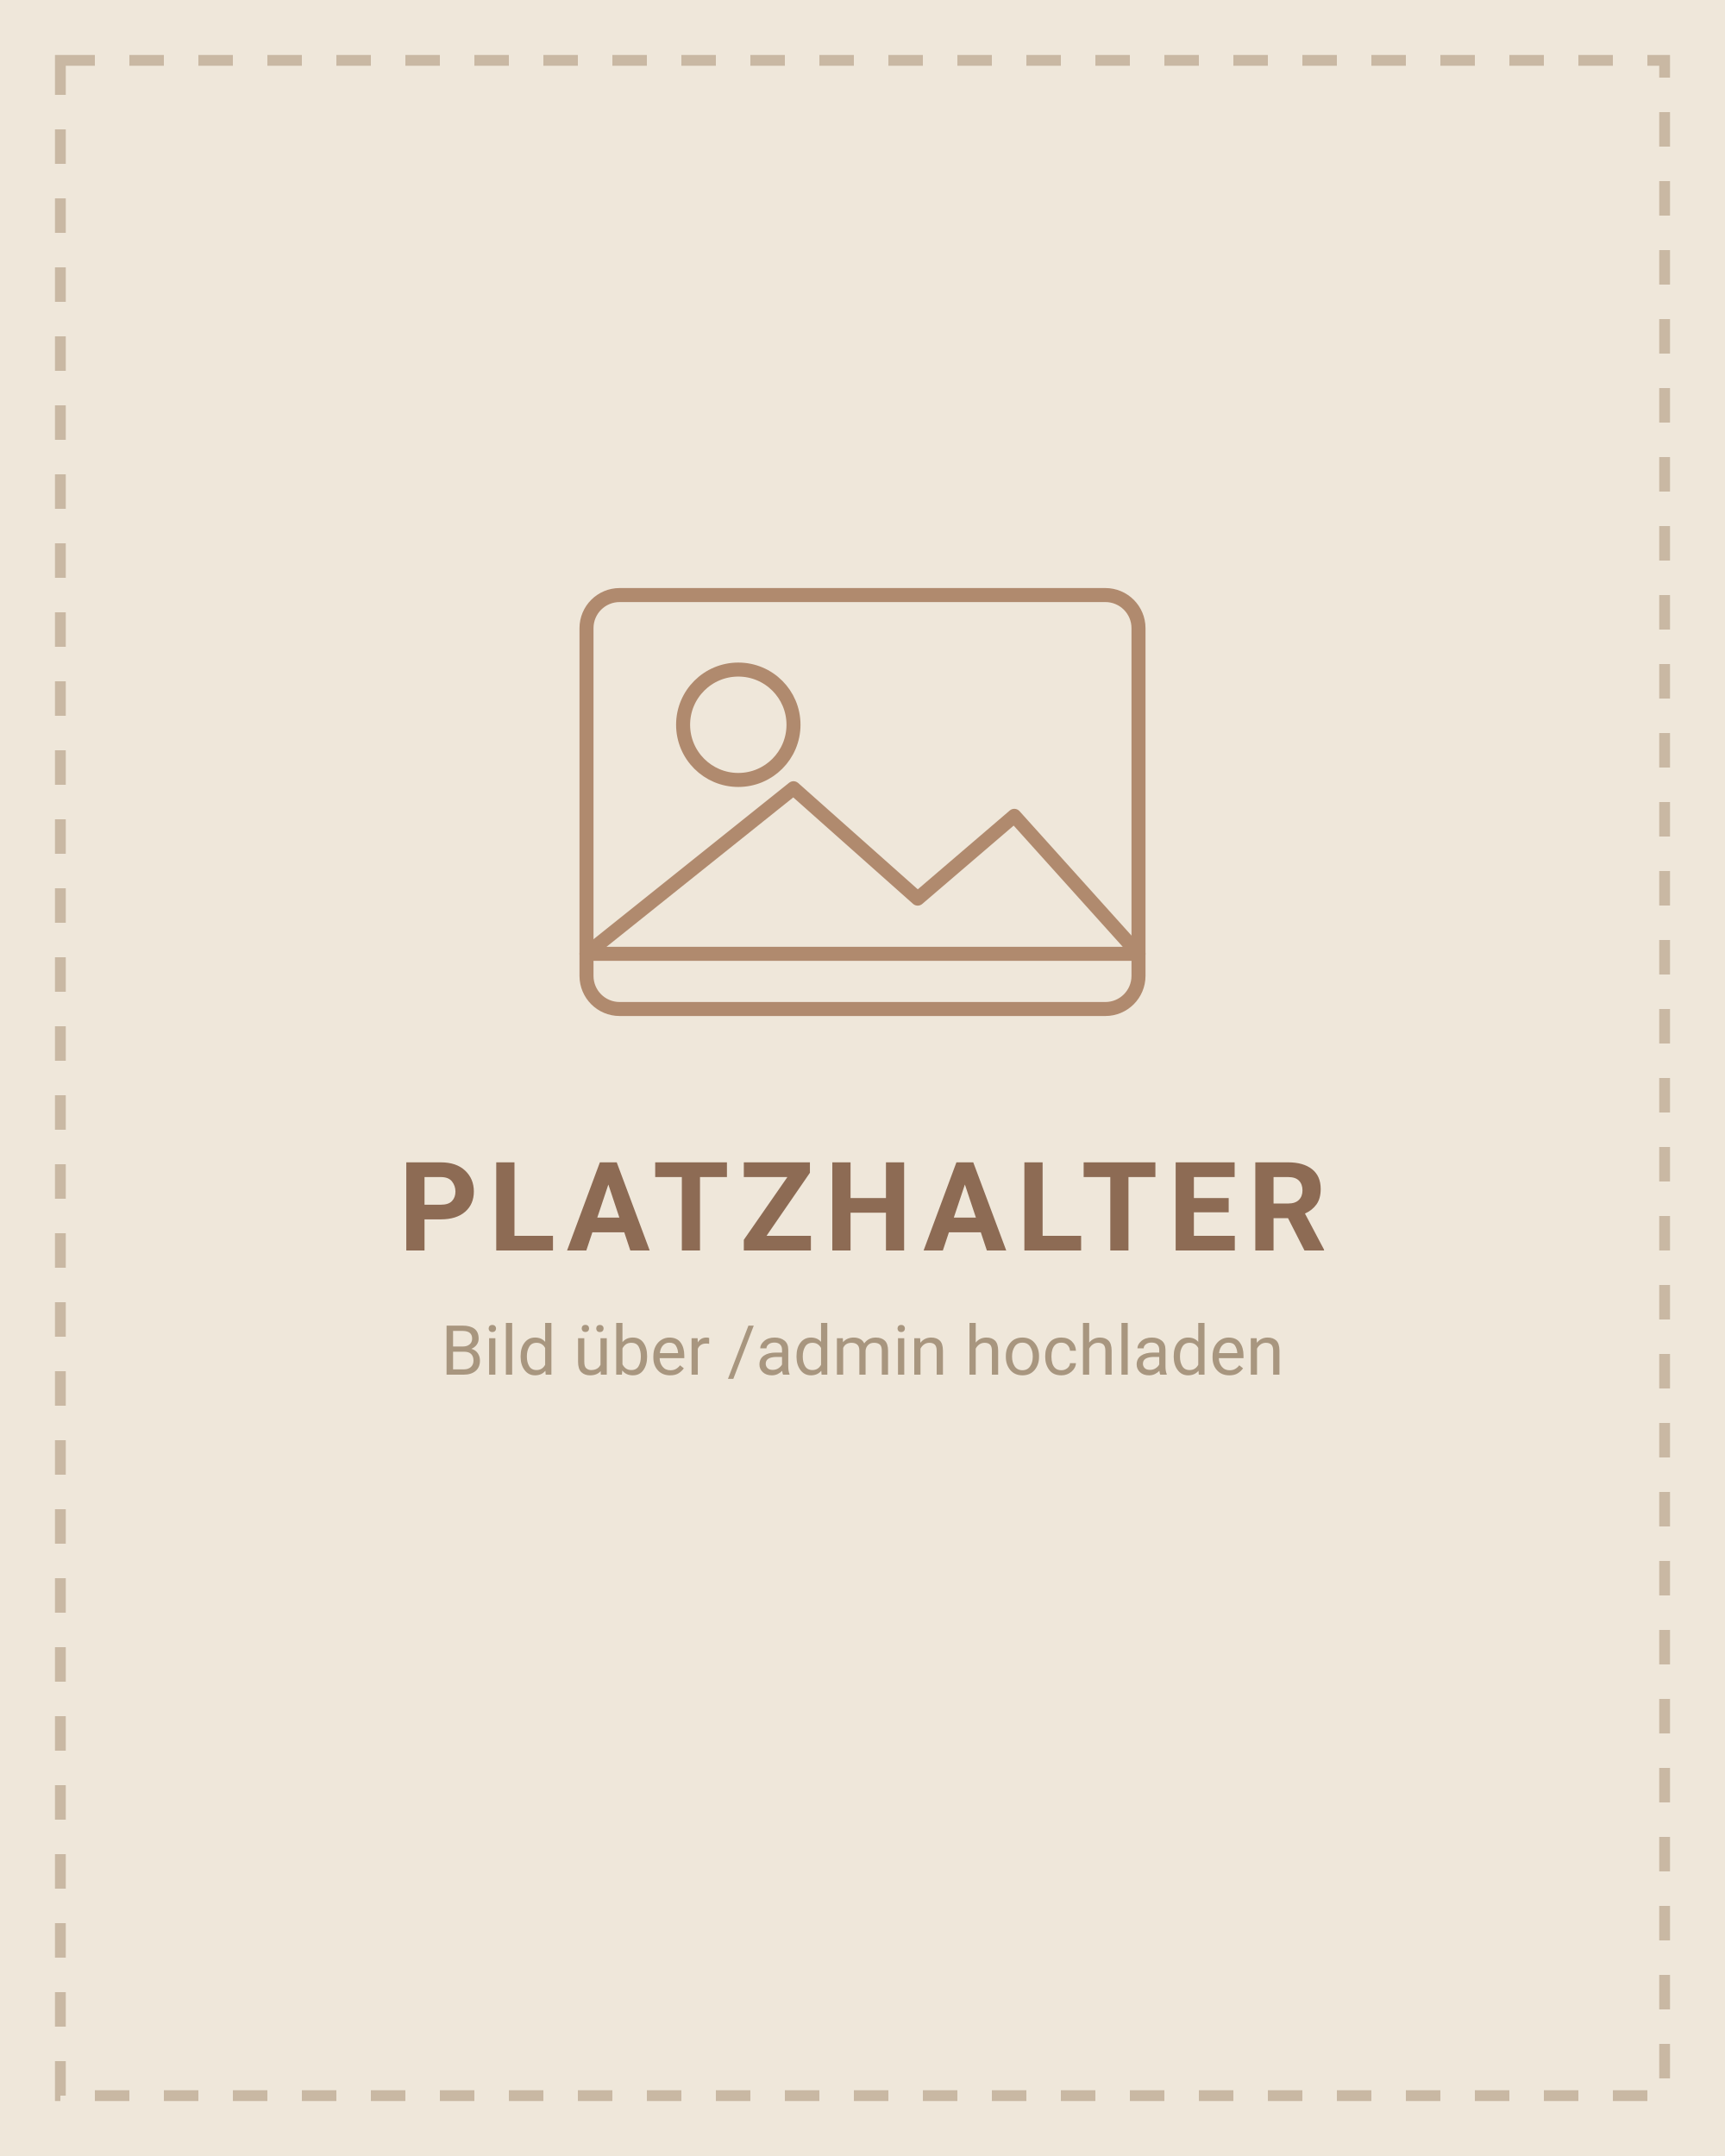
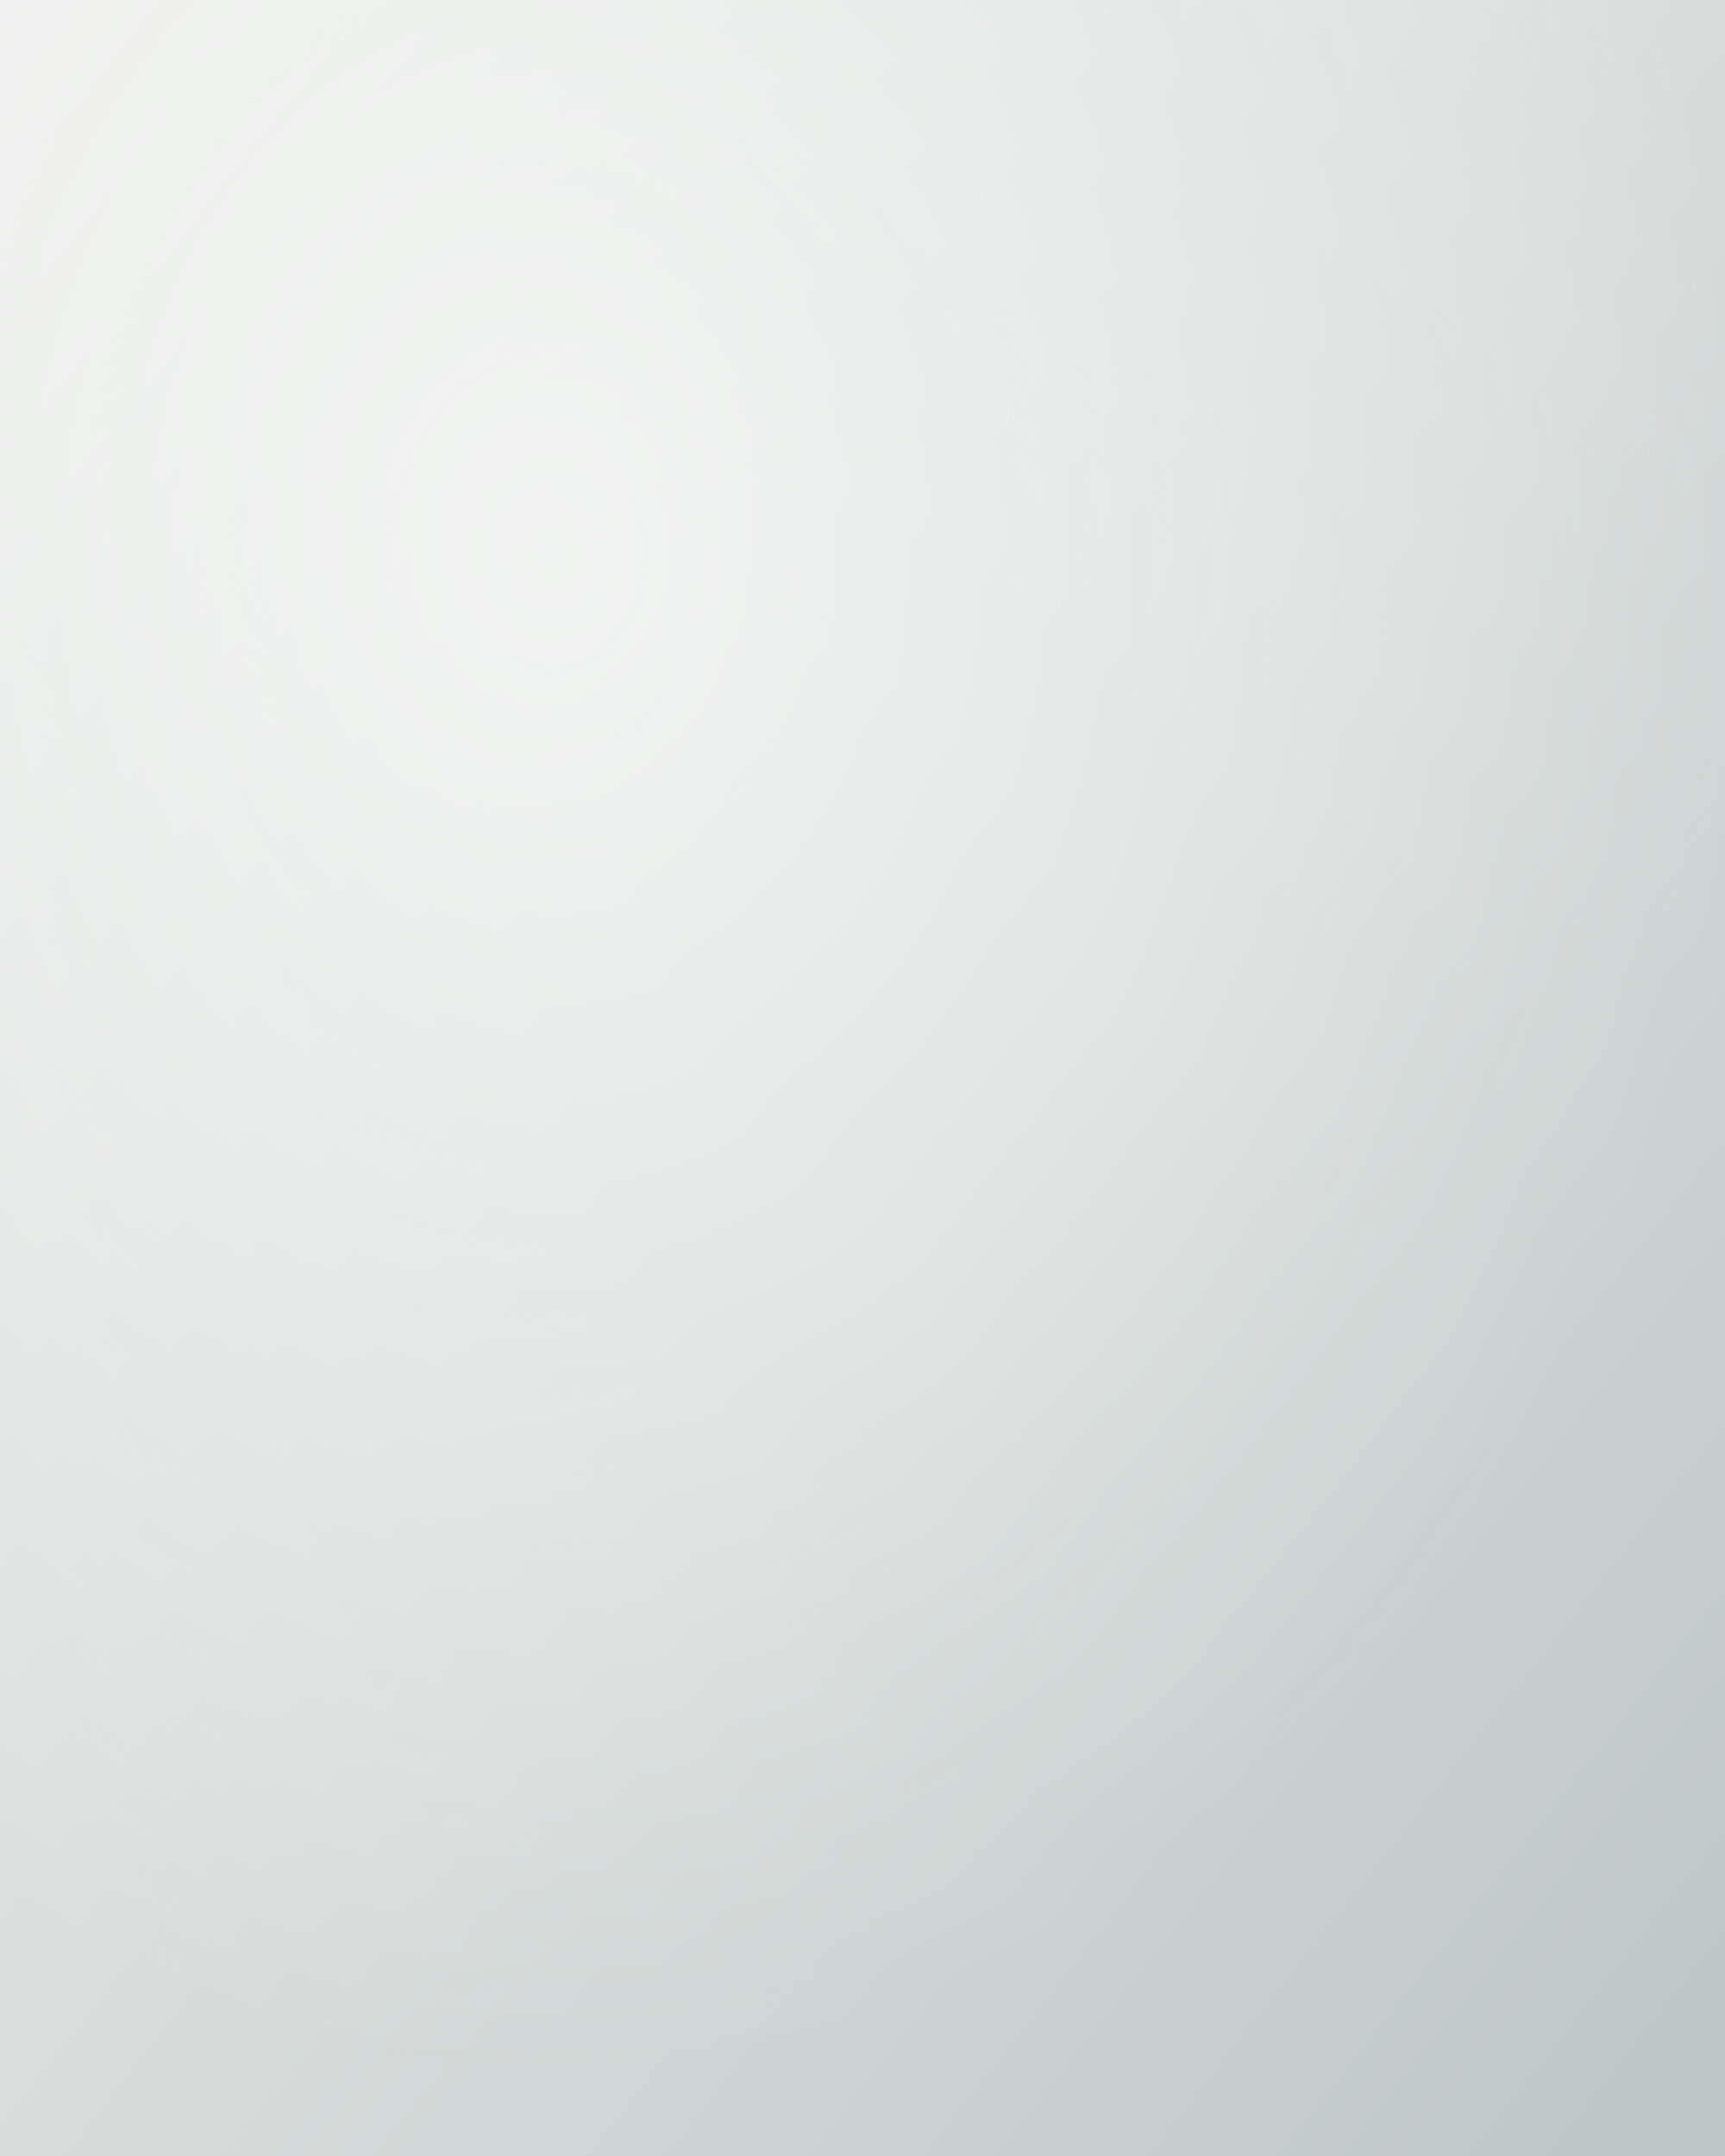
<svg xmlns="http://www.w3.org/2000/svg" viewBox="0 0 1600 2000" role="img" aria-label="Platzhalter">
-   <rect width="1600" height="2000" fill="#efe7da" />
-   <rect x="56" y="56" width="1488" height="1888" fill="none" stroke="#c9b8a3" stroke-width="10" stroke-dasharray="32 32" />
-   <g transform="translate(800 744)" fill="none" stroke="#b08a6e" stroke-width="13" stroke-linejoin="round" stroke-linecap="round">
-     <rect x="-256" y="-192" width="512" height="384" rx="30.72" />
-     <circle cx="-115.2" cy="-71.68" r="51.2" />
-     <path d="M -256 140.8 L -64 -12.8 L 51.2 89.6 L 140.8 12.8 L 256 140.8 Z" />
-   </g>
-   <text x="800" y="1160" text-anchor="middle" font-family="system-ui, -apple-system, Segoe UI, Roboto, sans-serif" font-size="115" font-weight="600" letter-spacing="9.2" fill="#8d6b54">PLATZHALTER</text>
-   <text x="800" y="1275.2" text-anchor="middle" font-family="system-ui, -apple-system, Segoe UI, Roboto, sans-serif" font-size="64" fill="#a8967f">Bild über /admin hochladen</text>
+   <defs>
+     <linearGradient id="g45" x1="0" y1="0" x2="1" y2="1">
+       <stop offset="0" stop-color="#edeeec" />
+       <stop offset="0.55" stop-color="#d6dbda" />
+       <stop offset="1" stop-color="#bcc6c6" />
+     </linearGradient>
+     <radialGradient id="b45" cx="0.32" cy="0.26" r="0.7">
+       <stop offset="0" stop-color="#f4f6f4" stop-opacity="0.85" />
+       <stop offset="1" stop-color="#f4f6f4" stop-opacity="0" />
+     </radialGradient>
+   </defs>
+   <rect width="1600" height="2000" fill="url(#g45)" />
+   <rect width="1600" height="2000" fill="url(#b45)" />
</svg>
